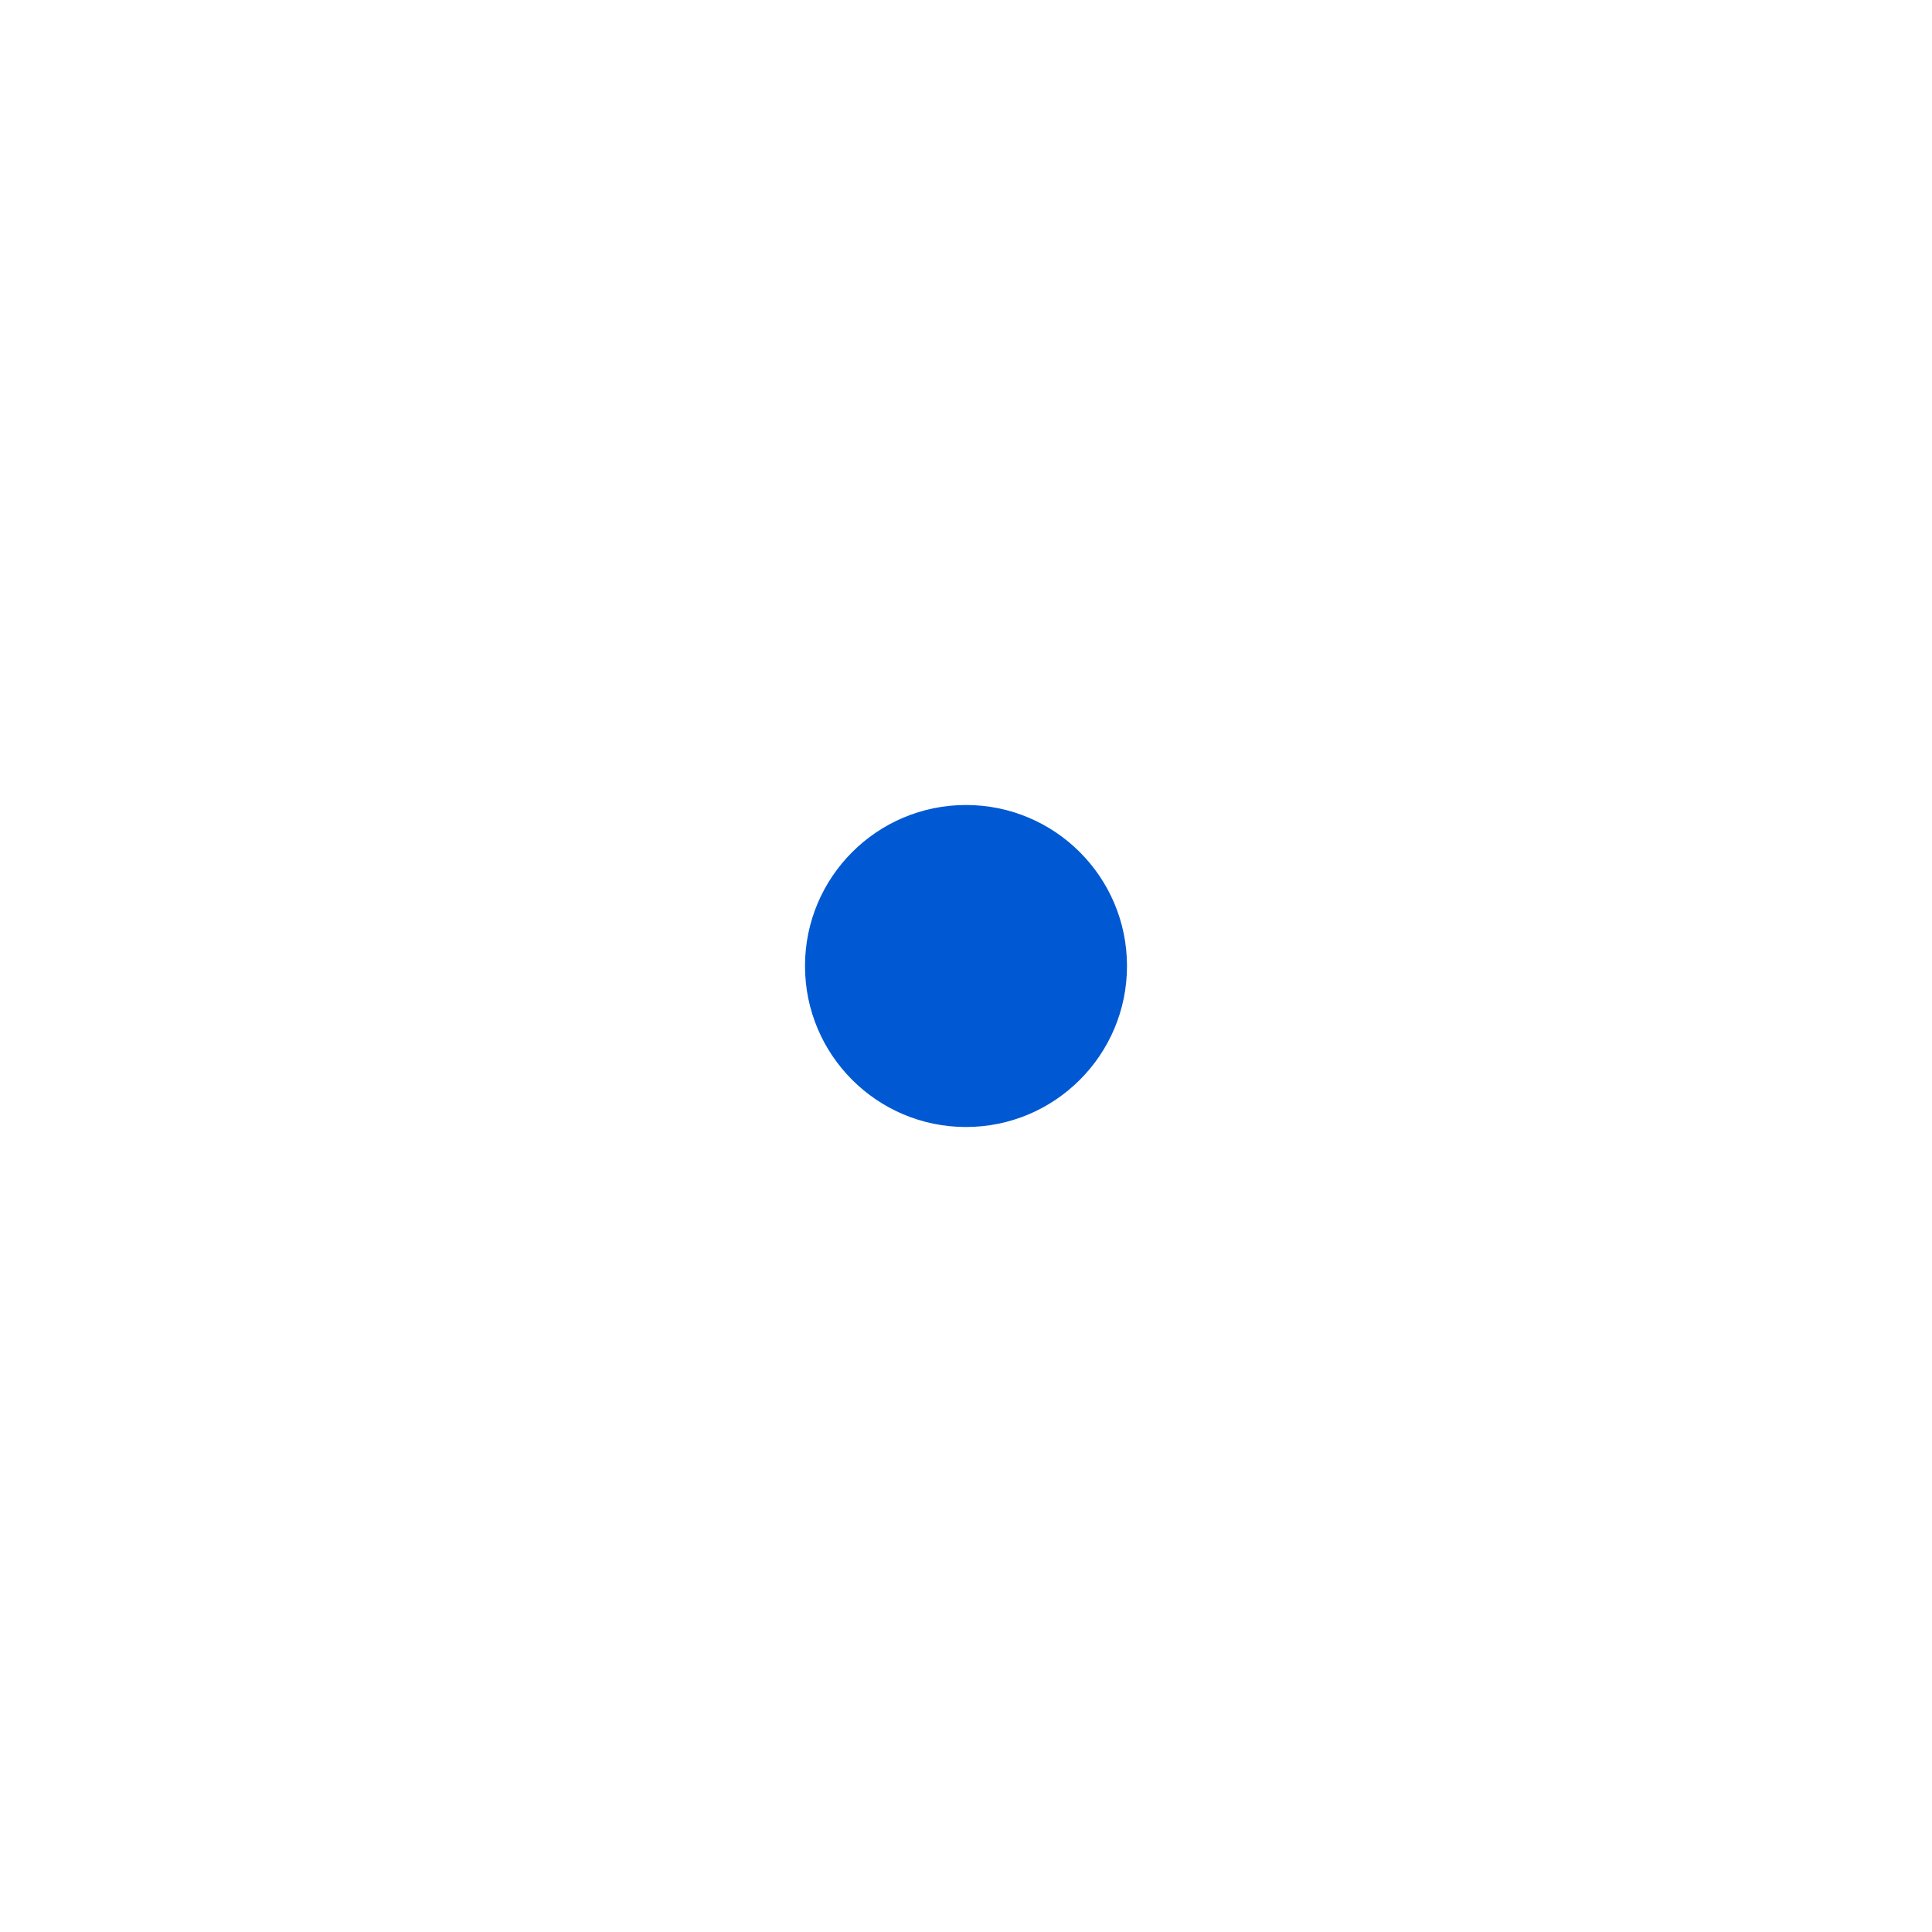
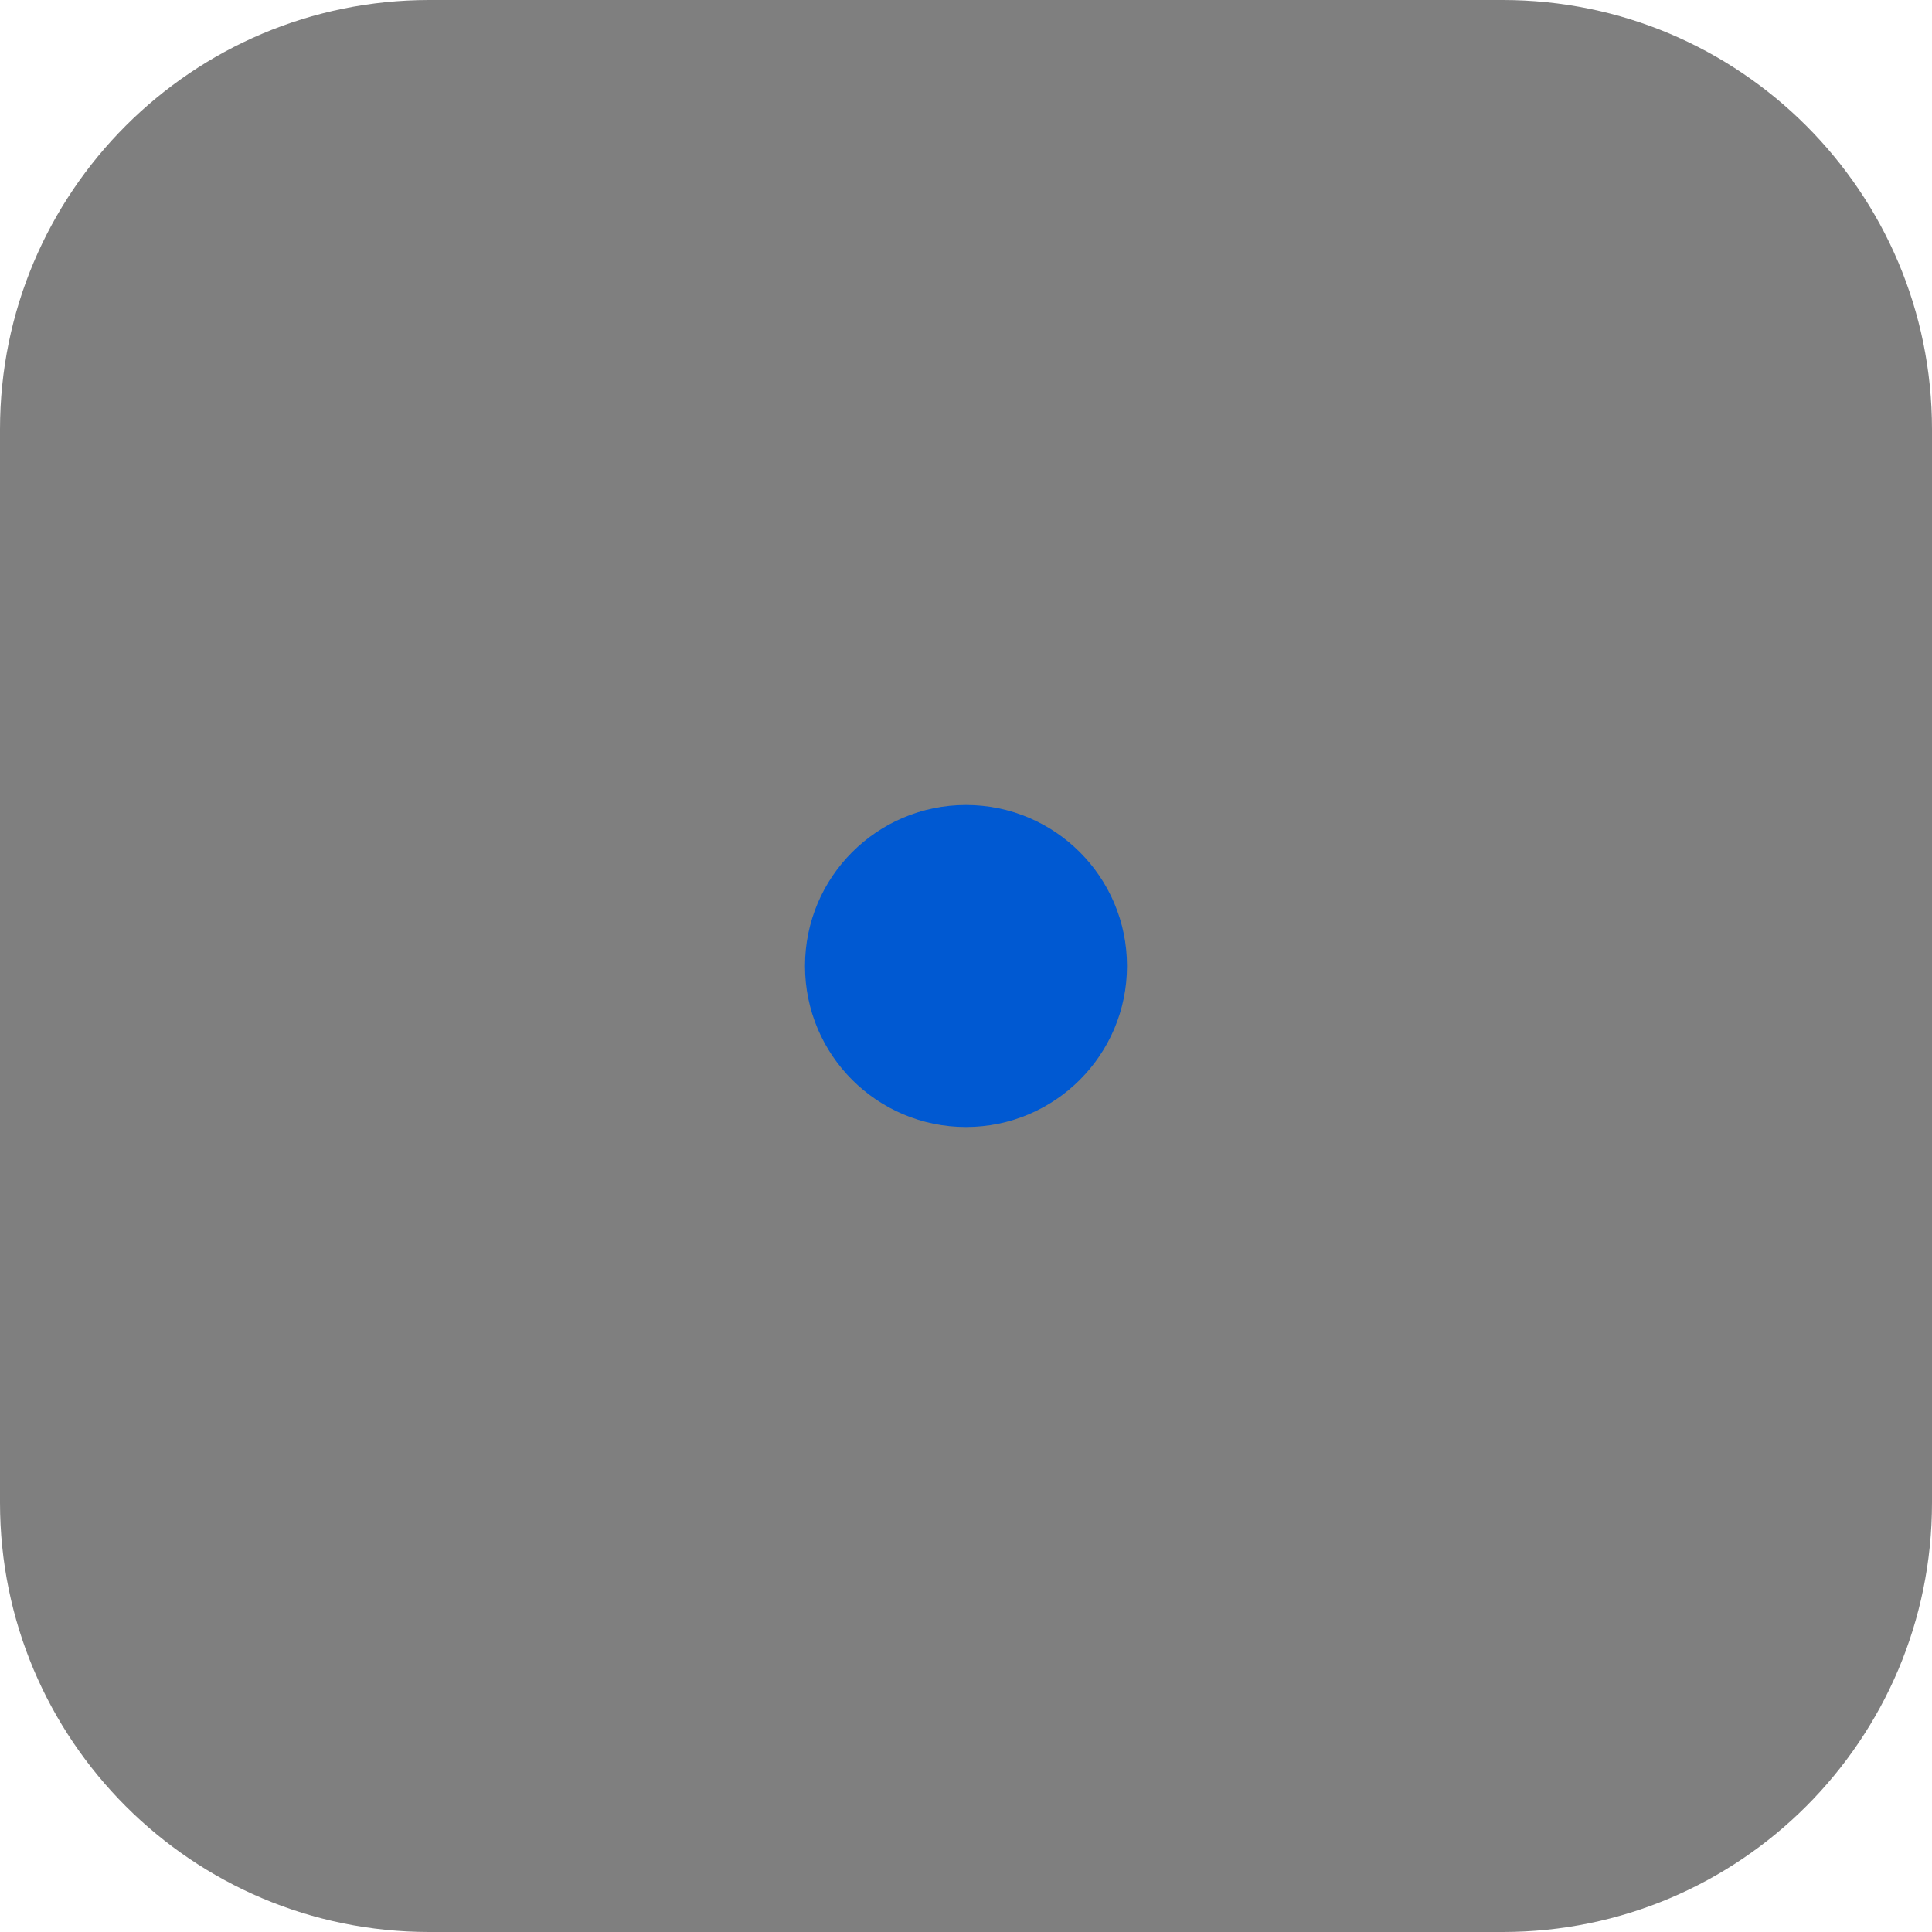
<svg xmlns="http://www.w3.org/2000/svg" width="36px" height="36px" viewBox="0 0 36 36" version="1.1">
-   <g id="深色主题备份" stroke="none" stroke-width="1" fill="none" fill-rule="evenodd">
-     <g id="btn状态" transform="translate(-858, -110)" fill="#0059D2">
+   <g id="深色主题" stroke="none" stroke-width="1" fill="none" fill-rule="evenodd">
+     <g id="btn状态" transform="translate(-858, -110)">
      <g id="描边粗细" transform="translate(704, 110)">
        <g id="tickness03_press" transform="translate(154, 0)">
-           <rect id="Rectangle-2" x="15" y="15" width="6" height="6" rx="3" />
+           <rect id="Rectangle" fill-opacity="0.5" fill="#000000" x="0" y="0" width="36" height="36" rx="8" />
+           <rect id="Rectangle-2" fill="#0059D2" x="15" y="15" width="6" height="6" rx="3" />
        </g>
      </g>
    </g>
  </g>
</svg>
